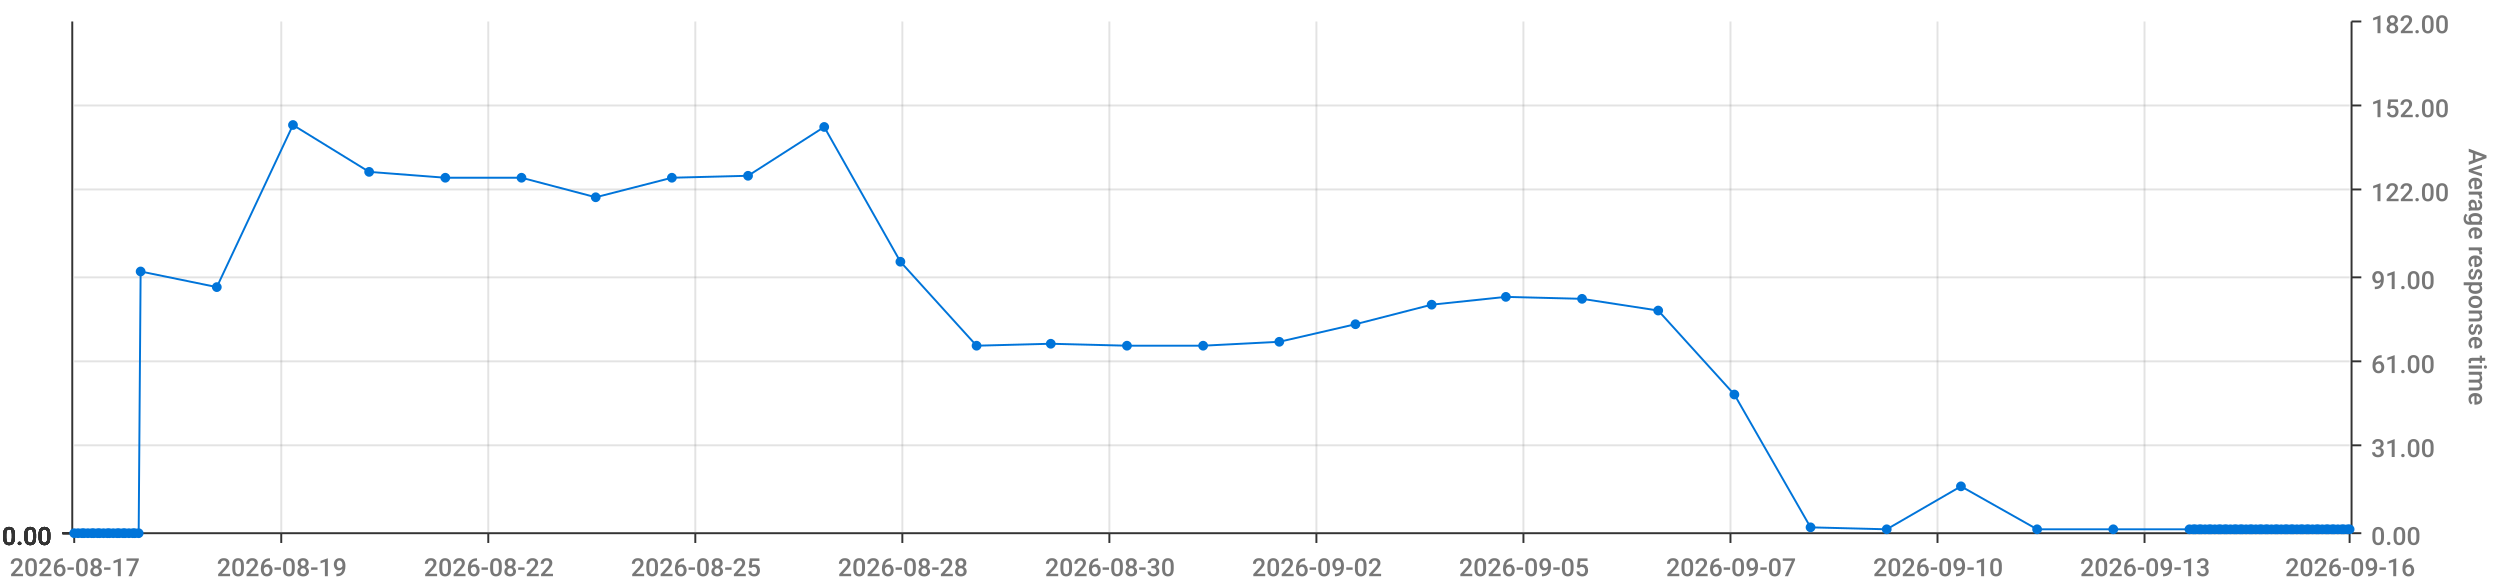
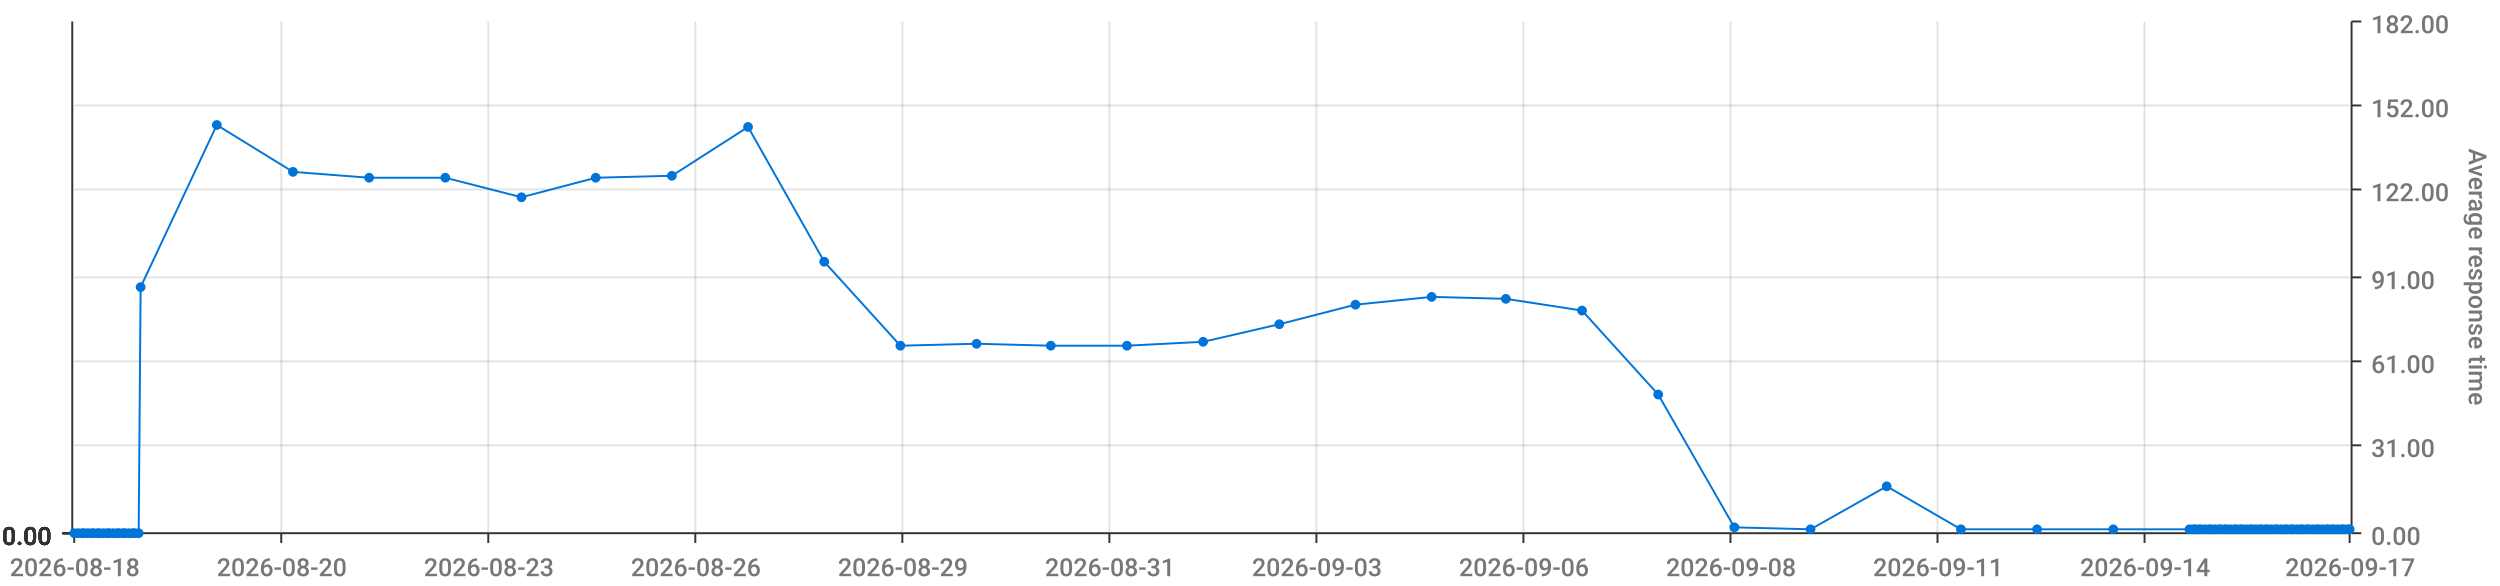
<svg xmlns="http://www.w3.org/2000/svg" viewBox="0 0 1280 300">
  <path d="M 0 0 L 1280 0 L 1280 300 L 0 300 L 0 0" style="stroke-width:0;stroke:rgba(255,255,255,1.0);fill:rgba(255,255,255,0.0)" />
  <path d="M 38 11 L 1203 11 L 1203 273 L 38 273 L 38 11" style="stroke-width:0;stroke:rgba(255,255,255,1.0);fill:rgba(255,255,255,0.0)" />
  <path d="M 38 273 L 1203 273" style="stroke-width:1;stroke:rgba(51,51,51,1.0);fill:rgba(255,255,255,0.0)" />
  <path d="M 38 273 L 38 278" style="stroke-width:1;stroke:rgba(51,51,51,1.0);fill:rgba(255,255,255,0.0)" />
-   <text x="5" y="295" style="stroke-width:0;stroke:none;fill:rgba(119,119,119,1.0);font-size:12.8px;font-family:'Roboto Medium',sans-serif">2026-08-17</text>
+   <text x="5" y="295" style="stroke-width:0;stroke:none;fill:rgba(119,119,119,1.0);font-size:12.8px;font-family:'Roboto Medium',sans-serif">2026-08-18</text>
  <path d="M 144 273 L 144 278" style="stroke-width:1;stroke:rgba(51,51,51,1.0);fill:rgba(255,255,255,0.0)" />
-   <text x="111" y="295" style="stroke-width:0;stroke:none;fill:rgba(119,119,119,1.0);font-size:12.8px;font-family:'Roboto Medium',sans-serif">2026-08-19</text>
+   <text x="111" y="295" style="stroke-width:0;stroke:none;fill:rgba(119,119,119,1.0);font-size:12.8px;font-family:'Roboto Medium',sans-serif">2026-08-20</text>
  <path d="M 250 273 L 250 278" style="stroke-width:1;stroke:rgba(51,51,51,1.0);fill:rgba(255,255,255,0.0)" />
-   <text x="217" y="295" style="stroke-width:0;stroke:none;fill:rgba(119,119,119,1.0);font-size:12.8px;font-family:'Roboto Medium',sans-serif">2026-08-22</text>
+   <text x="217" y="295" style="stroke-width:0;stroke:none;fill:rgba(119,119,119,1.0);font-size:12.8px;font-family:'Roboto Medium',sans-serif">2026-08-23</text>
  <path d="M 356 273 L 356 278" style="stroke-width:1;stroke:rgba(51,51,51,1.0);fill:rgba(255,255,255,0.0)" />
-   <text x="323" y="295" style="stroke-width:0;stroke:none;fill:rgba(119,119,119,1.0);font-size:12.8px;font-family:'Roboto Medium',sans-serif">2026-08-25</text>
+   <text x="323" y="295" style="stroke-width:0;stroke:none;fill:rgba(119,119,119,1.0);font-size:12.8px;font-family:'Roboto Medium',sans-serif">2026-08-26</text>
  <path d="M 462 273 L 462 278" style="stroke-width:1;stroke:rgba(51,51,51,1.0);fill:rgba(255,255,255,0.0)" />
-   <text x="429" y="295" style="stroke-width:0;stroke:none;fill:rgba(119,119,119,1.0);font-size:12.8px;font-family:'Roboto Medium',sans-serif">2026-08-28</text>
+   <text x="429" y="295" style="stroke-width:0;stroke:none;fill:rgba(119,119,119,1.0);font-size:12.8px;font-family:'Roboto Medium',sans-serif">2026-08-29</text>
  <path d="M 568 273 L 568 278" style="stroke-width:1;stroke:rgba(51,51,51,1.0);fill:rgba(255,255,255,0.0)" />
-   <text x="535" y="295" style="stroke-width:0;stroke:none;fill:rgba(119,119,119,1.0);font-size:12.8px;font-family:'Roboto Medium',sans-serif">2026-08-30</text>
+   <text x="535" y="295" style="stroke-width:0;stroke:none;fill:rgba(119,119,119,1.0);font-size:12.8px;font-family:'Roboto Medium',sans-serif">2026-08-31</text>
  <path d="M 674 273 L 674 278" style="stroke-width:1;stroke:rgba(51,51,51,1.0);fill:rgba(255,255,255,0.0)" />
-   <text x="641" y="295" style="stroke-width:0;stroke:none;fill:rgba(119,119,119,1.0);font-size:12.8px;font-family:'Roboto Medium',sans-serif">2026-09-02</text>
+   <text x="641" y="295" style="stroke-width:0;stroke:none;fill:rgba(119,119,119,1.0);font-size:12.8px;font-family:'Roboto Medium',sans-serif">2026-09-03</text>
  <path d="M 780 273 L 780 278" style="stroke-width:1;stroke:rgba(51,51,51,1.0);fill:rgba(255,255,255,0.0)" />
-   <text x="747" y="295" style="stroke-width:0;stroke:none;fill:rgba(119,119,119,1.0);font-size:12.8px;font-family:'Roboto Medium',sans-serif">2026-09-05</text>
+   <text x="747" y="295" style="stroke-width:0;stroke:none;fill:rgba(119,119,119,1.0);font-size:12.8px;font-family:'Roboto Medium',sans-serif">2026-09-06</text>
  <path d="M 886 273 L 886 278" style="stroke-width:1;stroke:rgba(51,51,51,1.0);fill:rgba(255,255,255,0.0)" />
-   <text x="853" y="295" style="stroke-width:0;stroke:none;fill:rgba(119,119,119,1.0);font-size:12.8px;font-family:'Roboto Medium',sans-serif">2026-09-07</text>
+   <text x="853" y="295" style="stroke-width:0;stroke:none;fill:rgba(119,119,119,1.0);font-size:12.8px;font-family:'Roboto Medium',sans-serif">2026-09-08</text>
  <path d="M 992 273 L 992 278" style="stroke-width:1;stroke:rgba(51,51,51,1.0);fill:rgba(255,255,255,0.0)" />
-   <text x="959" y="295" style="stroke-width:0;stroke:none;fill:rgba(119,119,119,1.0);font-size:12.8px;font-family:'Roboto Medium',sans-serif">2026-09-10</text>
+   <text x="959" y="295" style="stroke-width:0;stroke:none;fill:rgba(119,119,119,1.0);font-size:12.8px;font-family:'Roboto Medium',sans-serif">2026-09-11</text>
  <path d="M 1098 273 L 1098 278" style="stroke-width:1;stroke:rgba(51,51,51,1.0);fill:rgba(255,255,255,0.0)" />
-   <text x="1065" y="295" style="stroke-width:0;stroke:none;fill:rgba(119,119,119,1.0);font-size:12.8px;font-family:'Roboto Medium',sans-serif">2026-09-13</text>
+   <text x="1065" y="295" style="stroke-width:0;stroke:none;fill:rgba(119,119,119,1.0);font-size:12.8px;font-family:'Roboto Medium',sans-serif">2026-09-14</text>
  <path d="M 1203 273 L 1203 278" style="stroke-width:1;stroke:rgba(51,51,51,1.0);fill:rgba(255,255,255,0.0)" />
-   <text x="1170" y="295" style="stroke-width:0;stroke:none;fill:rgba(119,119,119,1.0);font-size:12.8px;font-family:'Roboto Medium',sans-serif">2026-09-16</text>
+   <text x="1170" y="295" style="stroke-width:0;stroke:none;fill:rgba(119,119,119,1.0);font-size:12.8px;font-family:'Roboto Medium',sans-serif">2026-09-17</text>
  <path d="M 144 273 L 144 11" style="stroke-width:1;stroke:rgba(119,119,119,0.2);fill:none" />
  <path d="M 250 273 L 250 11" style="stroke-width:1;stroke:rgba(119,119,119,0.2);fill:none" />
  <path d="M 356 273 L 356 11" style="stroke-width:1;stroke:rgba(119,119,119,0.2);fill:none" />
  <path d="M 462 273 L 462 11" style="stroke-width:1;stroke:rgba(119,119,119,0.2);fill:none" />
  <path d="M 568 273 L 568 11" style="stroke-width:1;stroke:rgba(119,119,119,0.2);fill:none" />
  <path d="M 674 273 L 674 11" style="stroke-width:1;stroke:rgba(119,119,119,0.2);fill:none" />
  <path d="M 780 273 L 780 11" style="stroke-width:1;stroke:rgba(119,119,119,0.2);fill:none" />
  <path d="M 886 273 L 886 11" style="stroke-width:1;stroke:rgba(119,119,119,0.2);fill:none" />
  <path d="M 992 273 L 992 11" style="stroke-width:1;stroke:rgba(119,119,119,0.2);fill:none" />
  <path d="M 1098 273 L 1098 11" style="stroke-width:1;stroke:rgba(119,119,119,0.2);fill:none" />
  <path d="M 1204 273 L 1204 11" style="stroke-width:1;stroke:rgba(51,51,51,1.0);fill:rgba(255,255,255,0.0)" />
  <path d="M 1204 273 L 1209 273" style="stroke-width:1;stroke:rgba(51,51,51,1.0);fill:rgba(255,255,255,0.0)" />
  <text x="1214" y="279" style="stroke-width:0;stroke:none;fill:rgba(119,119,119,1.0);font-size:12.8px;font-family:'Roboto Medium',sans-serif">0.00</text>
  <path d="M 1204 228 L 1209 228" style="stroke-width:1;stroke:rgba(51,51,51,1.0);fill:rgba(255,255,255,0.0)" />
  <text x="1214" y="234" style="stroke-width:0;stroke:none;fill:rgba(119,119,119,1.0);font-size:12.8px;font-family:'Roboto Medium',sans-serif">31.00</text>
  <path d="M 1204 185 L 1209 185" style="stroke-width:1;stroke:rgba(51,51,51,1.0);fill:rgba(255,255,255,0.0)" />
  <text x="1214" y="191" style="stroke-width:0;stroke:none;fill:rgba(119,119,119,1.0);font-size:12.8px;font-family:'Roboto Medium',sans-serif">61.00</text>
  <path d="M 1204 142 L 1209 142" style="stroke-width:1;stroke:rgba(51,51,51,1.0);fill:rgba(255,255,255,0.0)" />
  <text x="1214" y="148" style="stroke-width:0;stroke:none;fill:rgba(119,119,119,1.0);font-size:12.8px;font-family:'Roboto Medium',sans-serif">91.00</text>
  <path d="M 1204 97 L 1209 97" style="stroke-width:1;stroke:rgba(51,51,51,1.0);fill:rgba(255,255,255,0.0)" />
  <text x="1214" y="103" style="stroke-width:0;stroke:none;fill:rgba(119,119,119,1.0);font-size:12.8px;font-family:'Roboto Medium',sans-serif">122.00</text>
  <path d="M 1204 54 L 1209 54" style="stroke-width:1;stroke:rgba(51,51,51,1.0);fill:rgba(255,255,255,0.0)" />
  <text x="1214" y="60" style="stroke-width:0;stroke:none;fill:rgba(119,119,119,1.0);font-size:12.8px;font-family:'Roboto Medium',sans-serif">152.00</text>
  <path d="M 1204 11 L 1209 11" style="stroke-width:1;stroke:rgba(51,51,51,1.0);fill:rgba(255,255,255,0.0)" />
  <text x="1214" y="17" style="stroke-width:0;stroke:none;fill:rgba(119,119,119,1.0);font-size:12.8px;font-family:'Roboto Medium',sans-serif">182.00</text>
  <text x="1264" y="76" style="stroke-width:0;stroke:none;fill:rgba(119,119,119,1.0);font-size:12.8px;font-family:'Roboto Medium',sans-serif" transform="rotate(90.00,1264,76)">Average response time</text>
  <path d="M 38 273 L 1203 273" style="stroke-width:0;stroke:rgba(255,255,255,0.0);fill:none" />
  <path d="M 38 228 L 1203 228" style="stroke-width:1;stroke:rgba(119,119,119,0.2);fill:none" />
  <path d="M 38 185 L 1203 185" style="stroke-width:1;stroke:rgba(119,119,119,0.2);fill:none" />
  <path d="M 38 142 L 1203 142" style="stroke-width:1;stroke:rgba(119,119,119,0.2);fill:none" />
  <path d="M 38 97 L 1203 97" style="stroke-width:1;stroke:rgba(119,119,119,0.2);fill:none" />
  <path d="M 38 54 L 1203 54" style="stroke-width:1;stroke:rgba(119,119,119,0.2);fill:none" />
  <path d="M 37 273 L 37 11" style="stroke-width:1;stroke:rgba(51,51,51,1.0);fill:rgba(255,255,255,0.0)" />
  <path d="M 37 273 L 32 273" style="stroke-width:1;stroke:rgba(51,51,51,1.0);fill:rgba(255,255,255,0.0)" />
  <text x="1" y="279" style="stroke-width:0;stroke:none;fill:rgba(51,51,51,1.0);font-size:12.8px;font-family:'Roboto Medium',sans-serif">0.00</text>
  <path d="M 37 273 L 32 273" style="stroke-width:1;stroke:rgba(51,51,51,1.0);fill:rgba(255,255,255,0.0)" />
  <text x="1" y="279" style="stroke-width:0;stroke:none;fill:rgba(51,51,51,1.0);font-size:12.8px;font-family:'Roboto Medium',sans-serif">0.00</text>
  <path d="M 37 273 L 32 273" style="stroke-width:1;stroke:rgba(51,51,51,1.0);fill:rgba(255,255,255,0.0)" />
  <text x="1" y="279" style="stroke-width:0;stroke:none;fill:rgba(51,51,51,1.0);font-size:12.8px;font-family:'Roboto Medium',sans-serif">0.00</text>
  <path d="M 37 273 L 32 273" style="stroke-width:1;stroke:rgba(51,51,51,1.0);fill:rgba(255,255,255,0.0)" />
  <text x="1" y="279" style="stroke-width:0;stroke:none;fill:rgba(51,51,51,1.0);font-size:12.8px;font-family:'Roboto Medium',sans-serif">0.00</text>
  <path d="M 37 273 L 32 273" style="stroke-width:1;stroke:rgba(51,51,51,1.0);fill:rgba(255,255,255,0.0)" />
  <text x="1" y="279" style="stroke-width:0;stroke:none;fill:rgba(51,51,51,1.0);font-size:12.8px;font-family:'Roboto Medium',sans-serif">0.00</text>
  <path d="M 37 273 L 32 273" style="stroke-width:1;stroke:rgba(51,51,51,1.0);fill:rgba(255,255,255,0.0)" />
  <text x="1" y="279" style="stroke-width:0;stroke:none;fill:rgba(51,51,51,1.0);font-size:12.8px;font-family:'Roboto Medium',sans-serif">0.00</text>
  <path d="M 37 273 L 32 273" style="stroke-width:1;stroke:rgba(51,51,51,1.0);fill:rgba(255,255,255,0.0)" />
  <text x="1" y="279" style="stroke-width:0;stroke:none;fill:rgba(51,51,51,1.0);font-size:12.8px;font-family:'Roboto Medium',sans-serif">0.00</text>
  <path d="M 38 273 L 1203 273" style="stroke-width:0;stroke:rgba(255,255,255,0.0);fill:none" />
  <path d="M 38 273 L 1203 273" style="stroke-width:0;stroke:rgba(255,255,255,0.0);fill:none" />
  <path d="M 38 273 L 1203 273" style="stroke-width:0;stroke:rgba(255,255,255,0.0);fill:none" />
  <path d="M 38 273 L 1203 273" style="stroke-width:0;stroke:rgba(255,255,255,0.0);fill:none" />
  <path d="M 38 273 L 1203 273" style="stroke-width:0;stroke:rgba(255,255,255,0.0);fill:none" />
  <path d="M 38 273 L 1203 273" style="stroke-width:0;stroke:rgba(255,255,255,0.0);fill:none" />
-   <path d="M 38 273 L 40 273 L 42 273 L 43 273 L 45 273 L 47 273 L 48 273 L 50 273 L 51 273 L 53 273 L 55 273 L 56 273 L 58 273 L 60 273 L 61 273 L 63 273 L 64 273 L 66 273 L 68 273 L 69 273 L 71 273 L 72 139 L 111 147 L 150 64 L 189 88 L 228 91 L 267 91 L 305 101 L 344 91 L 383 90 L 422 65 L 461 134 L 500 177 L 538 176 L 577 177 L 616 177 L 655 175 L 694 166 L 733 156 L 771 152 L 810 153 L 849 159 L 888 202 L 927 270 L 966 271 L 1004 249 L 1043 271 L 1082 271 L 1121 271 L 1123 271 L 1124 271 L 1126 271 L 1127 271 L 1129 271 L 1131 271 L 1132 271 L 1134 271 L 1136 271 L 1137 271 L 1139 271 L 1140 271 L 1142 271 L 1144 271 L 1145 271 L 1147 271 L 1148 271 L 1150 271 L 1152 271 L 1153 271 L 1155 271 L 1157 271 L 1158 271 L 1160 271 L 1161 271 L 1163 271 L 1165 271 L 1166 271 L 1168 271 L 1170 271 L 1171 271 L 1173 271 L 1174 271 L 1176 271 L 1178 271 L 1179 271 L 1181 271 L 1182 271 L 1184 271 L 1186 271 L 1187 271 L 1189 271 L 1191 271 L 1192 271 L 1194 271 L 1195 271 L 1197 271 L 1199 271 L 1200 271 L 1202 271 L 1203 271" style="stroke-width:1;stroke:rgba(0,116,217,1.0);fill:rgba(255,255,255,0.0)" />
+   <path d="M 38 273 L 40 273 L 42 273 L 43 273 L 45 273 L 47 273 L 48 273 L 50 273 L 51 273 L 53 273 L 55 273 L 56 273 L 58 273 L 60 273 L 61 273 L 63 273 L 64 273 L 66 273 L 68 273 L 69 273 L 71 273 L 72 147 L 111 64 L 150 88 L 189 91 L 228 91 L 267 101 L 305 91 L 344 90 L 383 65 L 422 134 L 461 177 L 500 176 L 538 177 L 577 177 L 616 175 L 655 166 L 694 156 L 733 152 L 771 153 L 810 159 L 849 202 L 888 270 L 927 271 L 966 249 L 1004 271 L 1043 271 L 1082 271 L 1121 271 L 1123 271 L 1124 271 L 1126 271 L 1127 271 L 1129 271 L 1131 271 L 1132 271 L 1134 271 L 1136 271 L 1137 271 L 1139 271 L 1140 271 L 1142 271 L 1144 271 L 1145 271 L 1147 271 L 1148 271 L 1150 271 L 1152 271 L 1153 271 L 1155 271 L 1157 271 L 1158 271 L 1160 271 L 1161 271 L 1163 271 L 1165 271 L 1166 271 L 1168 271 L 1170 271 L 1171 271 L 1173 271 L 1174 271 L 1176 271 L 1178 271 L 1179 271 L 1181 271 L 1182 271 L 1184 271 L 1186 271 L 1187 271 L 1189 271 L 1191 271 L 1192 271 L 1194 271 L 1195 271 L 1197 271 L 1199 271 L 1200 271 L 1202 271 L 1203 271" style="stroke-width:1;stroke:rgba(0,116,217,1.0);fill:rgba(255,255,255,0.0)" />
  <circle cx="38" cy="273" r="2" style="stroke-width:1;stroke:rgba(0,116,217,1.0);fill:rgba(0,116,217,1.0)" />
  <path d="" style="stroke-width:1;stroke:rgba(0,116,217,1.0);fill:rgba(0,116,217,1.0)" />
  <circle cx="40" cy="273" r="2" style="stroke-width:1;stroke:rgba(0,116,217,1.0);fill:rgba(0,116,217,1.0)" />
  <path d="" style="stroke-width:1;stroke:rgba(0,116,217,1.0);fill:rgba(0,116,217,1.0)" />
  <circle cx="42" cy="273" r="2" style="stroke-width:1;stroke:rgba(0,116,217,1.0);fill:rgba(0,116,217,1.0)" />
  <path d="" style="stroke-width:1;stroke:rgba(0,116,217,1.0);fill:rgba(0,116,217,1.0)" />
  <circle cx="43" cy="273" r="2" style="stroke-width:1;stroke:rgba(0,116,217,1.0);fill:rgba(0,116,217,1.0)" />
  <path d="" style="stroke-width:1;stroke:rgba(0,116,217,1.0);fill:rgba(0,116,217,1.0)" />
  <circle cx="45" cy="273" r="2" style="stroke-width:1;stroke:rgba(0,116,217,1.0);fill:rgba(0,116,217,1.0)" />
  <path d="" style="stroke-width:1;stroke:rgba(0,116,217,1.0);fill:rgba(0,116,217,1.0)" />
  <circle cx="47" cy="273" r="2" style="stroke-width:1;stroke:rgba(0,116,217,1.0);fill:rgba(0,116,217,1.0)" />
  <path d="" style="stroke-width:1;stroke:rgba(0,116,217,1.0);fill:rgba(0,116,217,1.0)" />
  <circle cx="48" cy="273" r="2" style="stroke-width:1;stroke:rgba(0,116,217,1.0);fill:rgba(0,116,217,1.0)" />
  <path d="" style="stroke-width:1;stroke:rgba(0,116,217,1.0);fill:rgba(0,116,217,1.0)" />
  <circle cx="50" cy="273" r="2" style="stroke-width:1;stroke:rgba(0,116,217,1.0);fill:rgba(0,116,217,1.0)" />
  <path d="" style="stroke-width:1;stroke:rgba(0,116,217,1.0);fill:rgba(0,116,217,1.0)" />
  <circle cx="51" cy="273" r="2" style="stroke-width:1;stroke:rgba(0,116,217,1.0);fill:rgba(0,116,217,1.0)" />
  <path d="" style="stroke-width:1;stroke:rgba(0,116,217,1.0);fill:rgba(0,116,217,1.0)" />
  <circle cx="53" cy="273" r="2" style="stroke-width:1;stroke:rgba(0,116,217,1.0);fill:rgba(0,116,217,1.0)" />
  <path d="" style="stroke-width:1;stroke:rgba(0,116,217,1.0);fill:rgba(0,116,217,1.0)" />
  <circle cx="55" cy="273" r="2" style="stroke-width:1;stroke:rgba(0,116,217,1.0);fill:rgba(0,116,217,1.0)" />
  <path d="" style="stroke-width:1;stroke:rgba(0,116,217,1.0);fill:rgba(0,116,217,1.0)" />
  <circle cx="56" cy="273" r="2" style="stroke-width:1;stroke:rgba(0,116,217,1.0);fill:rgba(0,116,217,1.0)" />
  <path d="" style="stroke-width:1;stroke:rgba(0,116,217,1.0);fill:rgba(0,116,217,1.0)" />
  <circle cx="58" cy="273" r="2" style="stroke-width:1;stroke:rgba(0,116,217,1.0);fill:rgba(0,116,217,1.0)" />
  <path d="" style="stroke-width:1;stroke:rgba(0,116,217,1.0);fill:rgba(0,116,217,1.0)" />
  <circle cx="60" cy="273" r="2" style="stroke-width:1;stroke:rgba(0,116,217,1.0);fill:rgba(0,116,217,1.0)" />
  <path d="" style="stroke-width:1;stroke:rgba(0,116,217,1.0);fill:rgba(0,116,217,1.0)" />
  <circle cx="61" cy="273" r="2" style="stroke-width:1;stroke:rgba(0,116,217,1.0);fill:rgba(0,116,217,1.0)" />
  <path d="" style="stroke-width:1;stroke:rgba(0,116,217,1.0);fill:rgba(0,116,217,1.0)" />
  <circle cx="63" cy="273" r="2" style="stroke-width:1;stroke:rgba(0,116,217,1.0);fill:rgba(0,116,217,1.0)" />
  <path d="" style="stroke-width:1;stroke:rgba(0,116,217,1.0);fill:rgba(0,116,217,1.0)" />
  <circle cx="64" cy="273" r="2" style="stroke-width:1;stroke:rgba(0,116,217,1.0);fill:rgba(0,116,217,1.0)" />
  <path d="" style="stroke-width:1;stroke:rgba(0,116,217,1.0);fill:rgba(0,116,217,1.0)" />
  <circle cx="66" cy="273" r="2" style="stroke-width:1;stroke:rgba(0,116,217,1.0);fill:rgba(0,116,217,1.0)" />
  <path d="" style="stroke-width:1;stroke:rgba(0,116,217,1.0);fill:rgba(0,116,217,1.0)" />
  <circle cx="68" cy="273" r="2" style="stroke-width:1;stroke:rgba(0,116,217,1.0);fill:rgba(0,116,217,1.0)" />
  <path d="" style="stroke-width:1;stroke:rgba(0,116,217,1.0);fill:rgba(0,116,217,1.0)" />
  <circle cx="69" cy="273" r="2" style="stroke-width:1;stroke:rgba(0,116,217,1.0);fill:rgba(0,116,217,1.0)" />
  <path d="" style="stroke-width:1;stroke:rgba(0,116,217,1.0);fill:rgba(0,116,217,1.0)" />
  <circle cx="71" cy="273" r="2" style="stroke-width:1;stroke:rgba(0,116,217,1.0);fill:rgba(0,116,217,1.0)" />
  <path d="" style="stroke-width:1;stroke:rgba(0,116,217,1.0);fill:rgba(0,116,217,1.0)" />
-   <circle cx="72" cy="139" r="2" style="stroke-width:1;stroke:rgba(0,116,217,1.0);fill:rgba(0,116,217,1.0)" />
-   <path d="" style="stroke-width:1;stroke:rgba(0,116,217,1.0);fill:rgba(0,116,217,1.0)" />
-   <circle cx="111" cy="147" r="2" style="stroke-width:1;stroke:rgba(0,116,217,1.0);fill:rgba(0,116,217,1.0)" />
-   <path d="" style="stroke-width:1;stroke:rgba(0,116,217,1.0);fill:rgba(0,116,217,1.0)" />
-   <circle cx="150" cy="64" r="2" style="stroke-width:1;stroke:rgba(0,116,217,1.0);fill:rgba(0,116,217,1.0)" />
-   <path d="" style="stroke-width:1;stroke:rgba(0,116,217,1.0);fill:rgba(0,116,217,1.0)" />
-   <circle cx="189" cy="88" r="2" style="stroke-width:1;stroke:rgba(0,116,217,1.0);fill:rgba(0,116,217,1.0)" />
+   <circle cx="72" cy="147" r="2" style="stroke-width:1;stroke:rgba(0,116,217,1.0);fill:rgba(0,116,217,1.0)" />
+   <path d="" style="stroke-width:1;stroke:rgba(0,116,217,1.0);fill:rgba(0,116,217,1.0)" />
+   <circle cx="111" cy="64" r="2" style="stroke-width:1;stroke:rgba(0,116,217,1.0);fill:rgba(0,116,217,1.0)" />
+   <path d="" style="stroke-width:1;stroke:rgba(0,116,217,1.0);fill:rgba(0,116,217,1.0)" />
+   <circle cx="150" cy="88" r="2" style="stroke-width:1;stroke:rgba(0,116,217,1.0);fill:rgba(0,116,217,1.0)" />
+   <path d="" style="stroke-width:1;stroke:rgba(0,116,217,1.0);fill:rgba(0,116,217,1.0)" />
+   <circle cx="189" cy="91" r="2" style="stroke-width:1;stroke:rgba(0,116,217,1.0);fill:rgba(0,116,217,1.0)" />
  <path d="" style="stroke-width:1;stroke:rgba(0,116,217,1.0);fill:rgba(0,116,217,1.0)" />
  <circle cx="228" cy="91" r="2" style="stroke-width:1;stroke:rgba(0,116,217,1.0);fill:rgba(0,116,217,1.0)" />
  <path d="" style="stroke-width:1;stroke:rgba(0,116,217,1.0);fill:rgba(0,116,217,1.0)" />
-   <circle cx="267" cy="91" r="2" style="stroke-width:1;stroke:rgba(0,116,217,1.0);fill:rgba(0,116,217,1.0)" />
-   <path d="" style="stroke-width:1;stroke:rgba(0,116,217,1.0);fill:rgba(0,116,217,1.0)" />
-   <circle cx="305" cy="101" r="2" style="stroke-width:1;stroke:rgba(0,116,217,1.0);fill:rgba(0,116,217,1.0)" />
-   <path d="" style="stroke-width:1;stroke:rgba(0,116,217,1.0);fill:rgba(0,116,217,1.0)" />
-   <circle cx="344" cy="91" r="2" style="stroke-width:1;stroke:rgba(0,116,217,1.0);fill:rgba(0,116,217,1.0)" />
-   <path d="" style="stroke-width:1;stroke:rgba(0,116,217,1.0);fill:rgba(0,116,217,1.0)" />
-   <circle cx="383" cy="90" r="2" style="stroke-width:1;stroke:rgba(0,116,217,1.0);fill:rgba(0,116,217,1.0)" />
-   <path d="" style="stroke-width:1;stroke:rgba(0,116,217,1.0);fill:rgba(0,116,217,1.0)" />
-   <circle cx="422" cy="65" r="2" style="stroke-width:1;stroke:rgba(0,116,217,1.0);fill:rgba(0,116,217,1.0)" />
-   <path d="" style="stroke-width:1;stroke:rgba(0,116,217,1.0);fill:rgba(0,116,217,1.0)" />
-   <circle cx="461" cy="134" r="2" style="stroke-width:1;stroke:rgba(0,116,217,1.0);fill:rgba(0,116,217,1.0)" />
-   <path d="" style="stroke-width:1;stroke:rgba(0,116,217,1.0);fill:rgba(0,116,217,1.0)" />
-   <circle cx="500" cy="177" r="2" style="stroke-width:1;stroke:rgba(0,116,217,1.0);fill:rgba(0,116,217,1.0)" />
-   <path d="" style="stroke-width:1;stroke:rgba(0,116,217,1.0);fill:rgba(0,116,217,1.0)" />
-   <circle cx="538" cy="176" r="2" style="stroke-width:1;stroke:rgba(0,116,217,1.0);fill:rgba(0,116,217,1.0)" />
+   <circle cx="267" cy="101" r="2" style="stroke-width:1;stroke:rgba(0,116,217,1.0);fill:rgba(0,116,217,1.0)" />
+   <path d="" style="stroke-width:1;stroke:rgba(0,116,217,1.0);fill:rgba(0,116,217,1.0)" />
+   <circle cx="305" cy="91" r="2" style="stroke-width:1;stroke:rgba(0,116,217,1.0);fill:rgba(0,116,217,1.0)" />
+   <path d="" style="stroke-width:1;stroke:rgba(0,116,217,1.0);fill:rgba(0,116,217,1.0)" />
+   <circle cx="344" cy="90" r="2" style="stroke-width:1;stroke:rgba(0,116,217,1.0);fill:rgba(0,116,217,1.0)" />
+   <path d="" style="stroke-width:1;stroke:rgba(0,116,217,1.0);fill:rgba(0,116,217,1.0)" />
+   <circle cx="383" cy="65" r="2" style="stroke-width:1;stroke:rgba(0,116,217,1.0);fill:rgba(0,116,217,1.0)" />
+   <path d="" style="stroke-width:1;stroke:rgba(0,116,217,1.0);fill:rgba(0,116,217,1.0)" />
+   <circle cx="422" cy="134" r="2" style="stroke-width:1;stroke:rgba(0,116,217,1.0);fill:rgba(0,116,217,1.0)" />
+   <path d="" style="stroke-width:1;stroke:rgba(0,116,217,1.0);fill:rgba(0,116,217,1.0)" />
+   <circle cx="461" cy="177" r="2" style="stroke-width:1;stroke:rgba(0,116,217,1.0);fill:rgba(0,116,217,1.0)" />
+   <path d="" style="stroke-width:1;stroke:rgba(0,116,217,1.0);fill:rgba(0,116,217,1.0)" />
+   <circle cx="500" cy="176" r="2" style="stroke-width:1;stroke:rgba(0,116,217,1.0);fill:rgba(0,116,217,1.0)" />
+   <path d="" style="stroke-width:1;stroke:rgba(0,116,217,1.0);fill:rgba(0,116,217,1.0)" />
+   <circle cx="538" cy="177" r="2" style="stroke-width:1;stroke:rgba(0,116,217,1.0);fill:rgba(0,116,217,1.0)" />
  <path d="" style="stroke-width:1;stroke:rgba(0,116,217,1.0);fill:rgba(0,116,217,1.0)" />
  <circle cx="577" cy="177" r="2" style="stroke-width:1;stroke:rgba(0,116,217,1.0);fill:rgba(0,116,217,1.0)" />
  <path d="" style="stroke-width:1;stroke:rgba(0,116,217,1.0);fill:rgba(0,116,217,1.0)" />
-   <circle cx="616" cy="177" r="2" style="stroke-width:1;stroke:rgba(0,116,217,1.0);fill:rgba(0,116,217,1.0)" />
-   <path d="" style="stroke-width:1;stroke:rgba(0,116,217,1.0);fill:rgba(0,116,217,1.0)" />
-   <circle cx="655" cy="175" r="2" style="stroke-width:1;stroke:rgba(0,116,217,1.0);fill:rgba(0,116,217,1.0)" />
-   <path d="" style="stroke-width:1;stroke:rgba(0,116,217,1.0);fill:rgba(0,116,217,1.0)" />
-   <circle cx="694" cy="166" r="2" style="stroke-width:1;stroke:rgba(0,116,217,1.0);fill:rgba(0,116,217,1.0)" />
-   <path d="" style="stroke-width:1;stroke:rgba(0,116,217,1.0);fill:rgba(0,116,217,1.0)" />
-   <circle cx="733" cy="156" r="2" style="stroke-width:1;stroke:rgba(0,116,217,1.0);fill:rgba(0,116,217,1.0)" />
-   <path d="" style="stroke-width:1;stroke:rgba(0,116,217,1.0);fill:rgba(0,116,217,1.0)" />
-   <circle cx="771" cy="152" r="2" style="stroke-width:1;stroke:rgba(0,116,217,1.0);fill:rgba(0,116,217,1.0)" />
-   <path d="" style="stroke-width:1;stroke:rgba(0,116,217,1.0);fill:rgba(0,116,217,1.0)" />
-   <circle cx="810" cy="153" r="2" style="stroke-width:1;stroke:rgba(0,116,217,1.0);fill:rgba(0,116,217,1.0)" />
-   <path d="" style="stroke-width:1;stroke:rgba(0,116,217,1.0);fill:rgba(0,116,217,1.0)" />
-   <circle cx="849" cy="159" r="2" style="stroke-width:1;stroke:rgba(0,116,217,1.0);fill:rgba(0,116,217,1.0)" />
-   <path d="" style="stroke-width:1;stroke:rgba(0,116,217,1.0);fill:rgba(0,116,217,1.0)" />
-   <circle cx="888" cy="202" r="2" style="stroke-width:1;stroke:rgba(0,116,217,1.0);fill:rgba(0,116,217,1.0)" />
-   <path d="" style="stroke-width:1;stroke:rgba(0,116,217,1.0);fill:rgba(0,116,217,1.0)" />
-   <circle cx="927" cy="270" r="2" style="stroke-width:1;stroke:rgba(0,116,217,1.0);fill:rgba(0,116,217,1.0)" />
-   <path d="" style="stroke-width:1;stroke:rgba(0,116,217,1.0);fill:rgba(0,116,217,1.0)" />
-   <circle cx="966" cy="271" r="2" style="stroke-width:1;stroke:rgba(0,116,217,1.0);fill:rgba(0,116,217,1.0)" />
-   <path d="" style="stroke-width:1;stroke:rgba(0,116,217,1.0);fill:rgba(0,116,217,1.0)" />
-   <circle cx="1004" cy="249" r="2" style="stroke-width:1;stroke:rgba(0,116,217,1.0);fill:rgba(0,116,217,1.0)" />
+   <circle cx="616" cy="175" r="2" style="stroke-width:1;stroke:rgba(0,116,217,1.0);fill:rgba(0,116,217,1.0)" />
+   <path d="" style="stroke-width:1;stroke:rgba(0,116,217,1.0);fill:rgba(0,116,217,1.0)" />
+   <circle cx="655" cy="166" r="2" style="stroke-width:1;stroke:rgba(0,116,217,1.0);fill:rgba(0,116,217,1.0)" />
+   <path d="" style="stroke-width:1;stroke:rgba(0,116,217,1.0);fill:rgba(0,116,217,1.0)" />
+   <circle cx="694" cy="156" r="2" style="stroke-width:1;stroke:rgba(0,116,217,1.0);fill:rgba(0,116,217,1.0)" />
+   <path d="" style="stroke-width:1;stroke:rgba(0,116,217,1.0);fill:rgba(0,116,217,1.0)" />
+   <circle cx="733" cy="152" r="2" style="stroke-width:1;stroke:rgba(0,116,217,1.0);fill:rgba(0,116,217,1.0)" />
+   <path d="" style="stroke-width:1;stroke:rgba(0,116,217,1.0);fill:rgba(0,116,217,1.0)" />
+   <circle cx="771" cy="153" r="2" style="stroke-width:1;stroke:rgba(0,116,217,1.0);fill:rgba(0,116,217,1.0)" />
+   <path d="" style="stroke-width:1;stroke:rgba(0,116,217,1.0);fill:rgba(0,116,217,1.0)" />
+   <circle cx="810" cy="159" r="2" style="stroke-width:1;stroke:rgba(0,116,217,1.0);fill:rgba(0,116,217,1.0)" />
+   <path d="" style="stroke-width:1;stroke:rgba(0,116,217,1.0);fill:rgba(0,116,217,1.0)" />
+   <circle cx="849" cy="202" r="2" style="stroke-width:1;stroke:rgba(0,116,217,1.0);fill:rgba(0,116,217,1.0)" />
+   <path d="" style="stroke-width:1;stroke:rgba(0,116,217,1.0);fill:rgba(0,116,217,1.0)" />
+   <circle cx="888" cy="270" r="2" style="stroke-width:1;stroke:rgba(0,116,217,1.0);fill:rgba(0,116,217,1.0)" />
+   <path d="" style="stroke-width:1;stroke:rgba(0,116,217,1.0);fill:rgba(0,116,217,1.0)" />
+   <circle cx="927" cy="271" r="2" style="stroke-width:1;stroke:rgba(0,116,217,1.0);fill:rgba(0,116,217,1.0)" />
+   <path d="" style="stroke-width:1;stroke:rgba(0,116,217,1.0);fill:rgba(0,116,217,1.0)" />
+   <circle cx="966" cy="249" r="2" style="stroke-width:1;stroke:rgba(0,116,217,1.0);fill:rgba(0,116,217,1.0)" />
+   <path d="" style="stroke-width:1;stroke:rgba(0,116,217,1.0);fill:rgba(0,116,217,1.0)" />
+   <circle cx="1004" cy="271" r="2" style="stroke-width:1;stroke:rgba(0,116,217,1.0);fill:rgba(0,116,217,1.0)" />
  <path d="" style="stroke-width:1;stroke:rgba(0,116,217,1.0);fill:rgba(0,116,217,1.0)" />
  <circle cx="1043" cy="271" r="2" style="stroke-width:1;stroke:rgba(0,116,217,1.0);fill:rgba(0,116,217,1.0)" />
  <path d="" style="stroke-width:1;stroke:rgba(0,116,217,1.0);fill:rgba(0,116,217,1.0)" />
  <circle cx="1082" cy="271" r="2" style="stroke-width:1;stroke:rgba(0,116,217,1.0);fill:rgba(0,116,217,1.0)" />
  <path d="" style="stroke-width:1;stroke:rgba(0,116,217,1.0);fill:rgba(0,116,217,1.0)" />
  <circle cx="1121" cy="271" r="2" style="stroke-width:1;stroke:rgba(0,116,217,1.0);fill:rgba(0,116,217,1.0)" />
  <path d="" style="stroke-width:1;stroke:rgba(0,116,217,1.0);fill:rgba(0,116,217,1.0)" />
  <circle cx="1123" cy="271" r="2" style="stroke-width:1;stroke:rgba(0,116,217,1.0);fill:rgba(0,116,217,1.0)" />
  <path d="" style="stroke-width:1;stroke:rgba(0,116,217,1.0);fill:rgba(0,116,217,1.0)" />
  <circle cx="1124" cy="271" r="2" style="stroke-width:1;stroke:rgba(0,116,217,1.0);fill:rgba(0,116,217,1.0)" />
  <path d="" style="stroke-width:1;stroke:rgba(0,116,217,1.0);fill:rgba(0,116,217,1.0)" />
  <circle cx="1126" cy="271" r="2" style="stroke-width:1;stroke:rgba(0,116,217,1.0);fill:rgba(0,116,217,1.0)" />
  <path d="" style="stroke-width:1;stroke:rgba(0,116,217,1.0);fill:rgba(0,116,217,1.0)" />
  <circle cx="1127" cy="271" r="2" style="stroke-width:1;stroke:rgba(0,116,217,1.0);fill:rgba(0,116,217,1.0)" />
  <path d="" style="stroke-width:1;stroke:rgba(0,116,217,1.0);fill:rgba(0,116,217,1.0)" />
  <circle cx="1129" cy="271" r="2" style="stroke-width:1;stroke:rgba(0,116,217,1.0);fill:rgba(0,116,217,1.0)" />
  <path d="" style="stroke-width:1;stroke:rgba(0,116,217,1.0);fill:rgba(0,116,217,1.0)" />
  <circle cx="1131" cy="271" r="2" style="stroke-width:1;stroke:rgba(0,116,217,1.0);fill:rgba(0,116,217,1.0)" />
  <path d="" style="stroke-width:1;stroke:rgba(0,116,217,1.0);fill:rgba(0,116,217,1.0)" />
  <circle cx="1132" cy="271" r="2" style="stroke-width:1;stroke:rgba(0,116,217,1.0);fill:rgba(0,116,217,1.0)" />
  <path d="" style="stroke-width:1;stroke:rgba(0,116,217,1.0);fill:rgba(0,116,217,1.0)" />
  <circle cx="1134" cy="271" r="2" style="stroke-width:1;stroke:rgba(0,116,217,1.0);fill:rgba(0,116,217,1.0)" />
  <path d="" style="stroke-width:1;stroke:rgba(0,116,217,1.0);fill:rgba(0,116,217,1.0)" />
  <circle cx="1136" cy="271" r="2" style="stroke-width:1;stroke:rgba(0,116,217,1.0);fill:rgba(0,116,217,1.0)" />
  <path d="" style="stroke-width:1;stroke:rgba(0,116,217,1.0);fill:rgba(0,116,217,1.0)" />
  <circle cx="1137" cy="271" r="2" style="stroke-width:1;stroke:rgba(0,116,217,1.0);fill:rgba(0,116,217,1.0)" />
  <path d="" style="stroke-width:1;stroke:rgba(0,116,217,1.0);fill:rgba(0,116,217,1.0)" />
  <circle cx="1139" cy="271" r="2" style="stroke-width:1;stroke:rgba(0,116,217,1.0);fill:rgba(0,116,217,1.0)" />
  <path d="" style="stroke-width:1;stroke:rgba(0,116,217,1.0);fill:rgba(0,116,217,1.0)" />
  <circle cx="1140" cy="271" r="2" style="stroke-width:1;stroke:rgba(0,116,217,1.0);fill:rgba(0,116,217,1.0)" />
  <path d="" style="stroke-width:1;stroke:rgba(0,116,217,1.0);fill:rgba(0,116,217,1.0)" />
  <circle cx="1142" cy="271" r="2" style="stroke-width:1;stroke:rgba(0,116,217,1.0);fill:rgba(0,116,217,1.0)" />
  <path d="" style="stroke-width:1;stroke:rgba(0,116,217,1.0);fill:rgba(0,116,217,1.0)" />
  <circle cx="1144" cy="271" r="2" style="stroke-width:1;stroke:rgba(0,116,217,1.0);fill:rgba(0,116,217,1.0)" />
  <path d="" style="stroke-width:1;stroke:rgba(0,116,217,1.0);fill:rgba(0,116,217,1.0)" />
  <circle cx="1145" cy="271" r="2" style="stroke-width:1;stroke:rgba(0,116,217,1.0);fill:rgba(0,116,217,1.0)" />
  <path d="" style="stroke-width:1;stroke:rgba(0,116,217,1.0);fill:rgba(0,116,217,1.0)" />
  <circle cx="1147" cy="271" r="2" style="stroke-width:1;stroke:rgba(0,116,217,1.0);fill:rgba(0,116,217,1.0)" />
  <path d="" style="stroke-width:1;stroke:rgba(0,116,217,1.0);fill:rgba(0,116,217,1.0)" />
  <circle cx="1148" cy="271" r="2" style="stroke-width:1;stroke:rgba(0,116,217,1.0);fill:rgba(0,116,217,1.0)" />
  <path d="" style="stroke-width:1;stroke:rgba(0,116,217,1.0);fill:rgba(0,116,217,1.0)" />
  <circle cx="1150" cy="271" r="2" style="stroke-width:1;stroke:rgba(0,116,217,1.0);fill:rgba(0,116,217,1.0)" />
  <path d="" style="stroke-width:1;stroke:rgba(0,116,217,1.0);fill:rgba(0,116,217,1.0)" />
  <circle cx="1152" cy="271" r="2" style="stroke-width:1;stroke:rgba(0,116,217,1.0);fill:rgba(0,116,217,1.0)" />
  <path d="" style="stroke-width:1;stroke:rgba(0,116,217,1.0);fill:rgba(0,116,217,1.0)" />
  <circle cx="1153" cy="271" r="2" style="stroke-width:1;stroke:rgba(0,116,217,1.0);fill:rgba(0,116,217,1.0)" />
  <path d="" style="stroke-width:1;stroke:rgba(0,116,217,1.0);fill:rgba(0,116,217,1.0)" />
  <circle cx="1155" cy="271" r="2" style="stroke-width:1;stroke:rgba(0,116,217,1.0);fill:rgba(0,116,217,1.0)" />
  <path d="" style="stroke-width:1;stroke:rgba(0,116,217,1.0);fill:rgba(0,116,217,1.0)" />
  <circle cx="1157" cy="271" r="2" style="stroke-width:1;stroke:rgba(0,116,217,1.0);fill:rgba(0,116,217,1.0)" />
  <path d="" style="stroke-width:1;stroke:rgba(0,116,217,1.0);fill:rgba(0,116,217,1.0)" />
  <circle cx="1158" cy="271" r="2" style="stroke-width:1;stroke:rgba(0,116,217,1.0);fill:rgba(0,116,217,1.0)" />
  <path d="" style="stroke-width:1;stroke:rgba(0,116,217,1.0);fill:rgba(0,116,217,1.0)" />
  <circle cx="1160" cy="271" r="2" style="stroke-width:1;stroke:rgba(0,116,217,1.0);fill:rgba(0,116,217,1.0)" />
  <path d="" style="stroke-width:1;stroke:rgba(0,116,217,1.0);fill:rgba(0,116,217,1.0)" />
  <circle cx="1161" cy="271" r="2" style="stroke-width:1;stroke:rgba(0,116,217,1.0);fill:rgba(0,116,217,1.0)" />
  <path d="" style="stroke-width:1;stroke:rgba(0,116,217,1.0);fill:rgba(0,116,217,1.0)" />
  <circle cx="1163" cy="271" r="2" style="stroke-width:1;stroke:rgba(0,116,217,1.0);fill:rgba(0,116,217,1.0)" />
  <path d="" style="stroke-width:1;stroke:rgba(0,116,217,1.0);fill:rgba(0,116,217,1.0)" />
  <circle cx="1165" cy="271" r="2" style="stroke-width:1;stroke:rgba(0,116,217,1.0);fill:rgba(0,116,217,1.0)" />
  <path d="" style="stroke-width:1;stroke:rgba(0,116,217,1.0);fill:rgba(0,116,217,1.0)" />
  <circle cx="1166" cy="271" r="2" style="stroke-width:1;stroke:rgba(0,116,217,1.0);fill:rgba(0,116,217,1.0)" />
  <path d="" style="stroke-width:1;stroke:rgba(0,116,217,1.0);fill:rgba(0,116,217,1.0)" />
  <circle cx="1168" cy="271" r="2" style="stroke-width:1;stroke:rgba(0,116,217,1.0);fill:rgba(0,116,217,1.0)" />
  <path d="" style="stroke-width:1;stroke:rgba(0,116,217,1.0);fill:rgba(0,116,217,1.0)" />
  <circle cx="1170" cy="271" r="2" style="stroke-width:1;stroke:rgba(0,116,217,1.0);fill:rgba(0,116,217,1.0)" />
  <path d="" style="stroke-width:1;stroke:rgba(0,116,217,1.0);fill:rgba(0,116,217,1.0)" />
  <circle cx="1171" cy="271" r="2" style="stroke-width:1;stroke:rgba(0,116,217,1.0);fill:rgba(0,116,217,1.0)" />
  <path d="" style="stroke-width:1;stroke:rgba(0,116,217,1.0);fill:rgba(0,116,217,1.0)" />
  <circle cx="1173" cy="271" r="2" style="stroke-width:1;stroke:rgba(0,116,217,1.0);fill:rgba(0,116,217,1.0)" />
  <path d="" style="stroke-width:1;stroke:rgba(0,116,217,1.0);fill:rgba(0,116,217,1.0)" />
  <circle cx="1174" cy="271" r="2" style="stroke-width:1;stroke:rgba(0,116,217,1.0);fill:rgba(0,116,217,1.0)" />
  <path d="" style="stroke-width:1;stroke:rgba(0,116,217,1.0);fill:rgba(0,116,217,1.0)" />
  <circle cx="1176" cy="271" r="2" style="stroke-width:1;stroke:rgba(0,116,217,1.0);fill:rgba(0,116,217,1.0)" />
  <path d="" style="stroke-width:1;stroke:rgba(0,116,217,1.0);fill:rgba(0,116,217,1.0)" />
  <circle cx="1178" cy="271" r="2" style="stroke-width:1;stroke:rgba(0,116,217,1.0);fill:rgba(0,116,217,1.0)" />
  <path d="" style="stroke-width:1;stroke:rgba(0,116,217,1.0);fill:rgba(0,116,217,1.0)" />
  <circle cx="1179" cy="271" r="2" style="stroke-width:1;stroke:rgba(0,116,217,1.0);fill:rgba(0,116,217,1.0)" />
  <path d="" style="stroke-width:1;stroke:rgba(0,116,217,1.0);fill:rgba(0,116,217,1.0)" />
  <circle cx="1181" cy="271" r="2" style="stroke-width:1;stroke:rgba(0,116,217,1.0);fill:rgba(0,116,217,1.0)" />
  <path d="" style="stroke-width:1;stroke:rgba(0,116,217,1.0);fill:rgba(0,116,217,1.0)" />
  <circle cx="1182" cy="271" r="2" style="stroke-width:1;stroke:rgba(0,116,217,1.0);fill:rgba(0,116,217,1.0)" />
  <path d="" style="stroke-width:1;stroke:rgba(0,116,217,1.0);fill:rgba(0,116,217,1.0)" />
  <circle cx="1184" cy="271" r="2" style="stroke-width:1;stroke:rgba(0,116,217,1.0);fill:rgba(0,116,217,1.0)" />
  <path d="" style="stroke-width:1;stroke:rgba(0,116,217,1.0);fill:rgba(0,116,217,1.0)" />
  <circle cx="1186" cy="271" r="2" style="stroke-width:1;stroke:rgba(0,116,217,1.0);fill:rgba(0,116,217,1.0)" />
  <path d="" style="stroke-width:1;stroke:rgba(0,116,217,1.0);fill:rgba(0,116,217,1.0)" />
  <circle cx="1187" cy="271" r="2" style="stroke-width:1;stroke:rgba(0,116,217,1.0);fill:rgba(0,116,217,1.0)" />
  <path d="" style="stroke-width:1;stroke:rgba(0,116,217,1.0);fill:rgba(0,116,217,1.0)" />
  <circle cx="1189" cy="271" r="2" style="stroke-width:1;stroke:rgba(0,116,217,1.0);fill:rgba(0,116,217,1.0)" />
  <path d="" style="stroke-width:1;stroke:rgba(0,116,217,1.0);fill:rgba(0,116,217,1.0)" />
  <circle cx="1191" cy="271" r="2" style="stroke-width:1;stroke:rgba(0,116,217,1.0);fill:rgba(0,116,217,1.0)" />
  <path d="" style="stroke-width:1;stroke:rgba(0,116,217,1.0);fill:rgba(0,116,217,1.0)" />
  <circle cx="1192" cy="271" r="2" style="stroke-width:1;stroke:rgba(0,116,217,1.0);fill:rgba(0,116,217,1.0)" />
  <path d="" style="stroke-width:1;stroke:rgba(0,116,217,1.0);fill:rgba(0,116,217,1.0)" />
  <circle cx="1194" cy="271" r="2" style="stroke-width:1;stroke:rgba(0,116,217,1.0);fill:rgba(0,116,217,1.0)" />
  <path d="" style="stroke-width:1;stroke:rgba(0,116,217,1.0);fill:rgba(0,116,217,1.0)" />
  <circle cx="1195" cy="271" r="2" style="stroke-width:1;stroke:rgba(0,116,217,1.0);fill:rgba(0,116,217,1.0)" />
  <path d="" style="stroke-width:1;stroke:rgba(0,116,217,1.0);fill:rgba(0,116,217,1.0)" />
  <circle cx="1197" cy="271" r="2" style="stroke-width:1;stroke:rgba(0,116,217,1.0);fill:rgba(0,116,217,1.0)" />
  <path d="" style="stroke-width:1;stroke:rgba(0,116,217,1.0);fill:rgba(0,116,217,1.0)" />
  <circle cx="1199" cy="271" r="2" style="stroke-width:1;stroke:rgba(0,116,217,1.0);fill:rgba(0,116,217,1.0)" />
  <path d="" style="stroke-width:1;stroke:rgba(0,116,217,1.0);fill:rgba(0,116,217,1.0)" />
  <circle cx="1200" cy="271" r="2" style="stroke-width:1;stroke:rgba(0,116,217,1.0);fill:rgba(0,116,217,1.0)" />
  <path d="" style="stroke-width:1;stroke:rgba(0,116,217,1.0);fill:rgba(0,116,217,1.0)" />
  <circle cx="1202" cy="271" r="2" style="stroke-width:1;stroke:rgba(0,116,217,1.0);fill:rgba(0,116,217,1.0)" />
  <path d="" style="stroke-width:1;stroke:rgba(0,116,217,1.0);fill:rgba(0,116,217,1.0)" />
  <circle cx="1203" cy="271" r="2" style="stroke-width:1;stroke:rgba(0,116,217,1.0);fill:rgba(0,116,217,1.0)" />
  <path d="" style="stroke-width:1;stroke:rgba(0,116,217,1.0);fill:rgba(0,116,217,1.0)" />
</svg>
